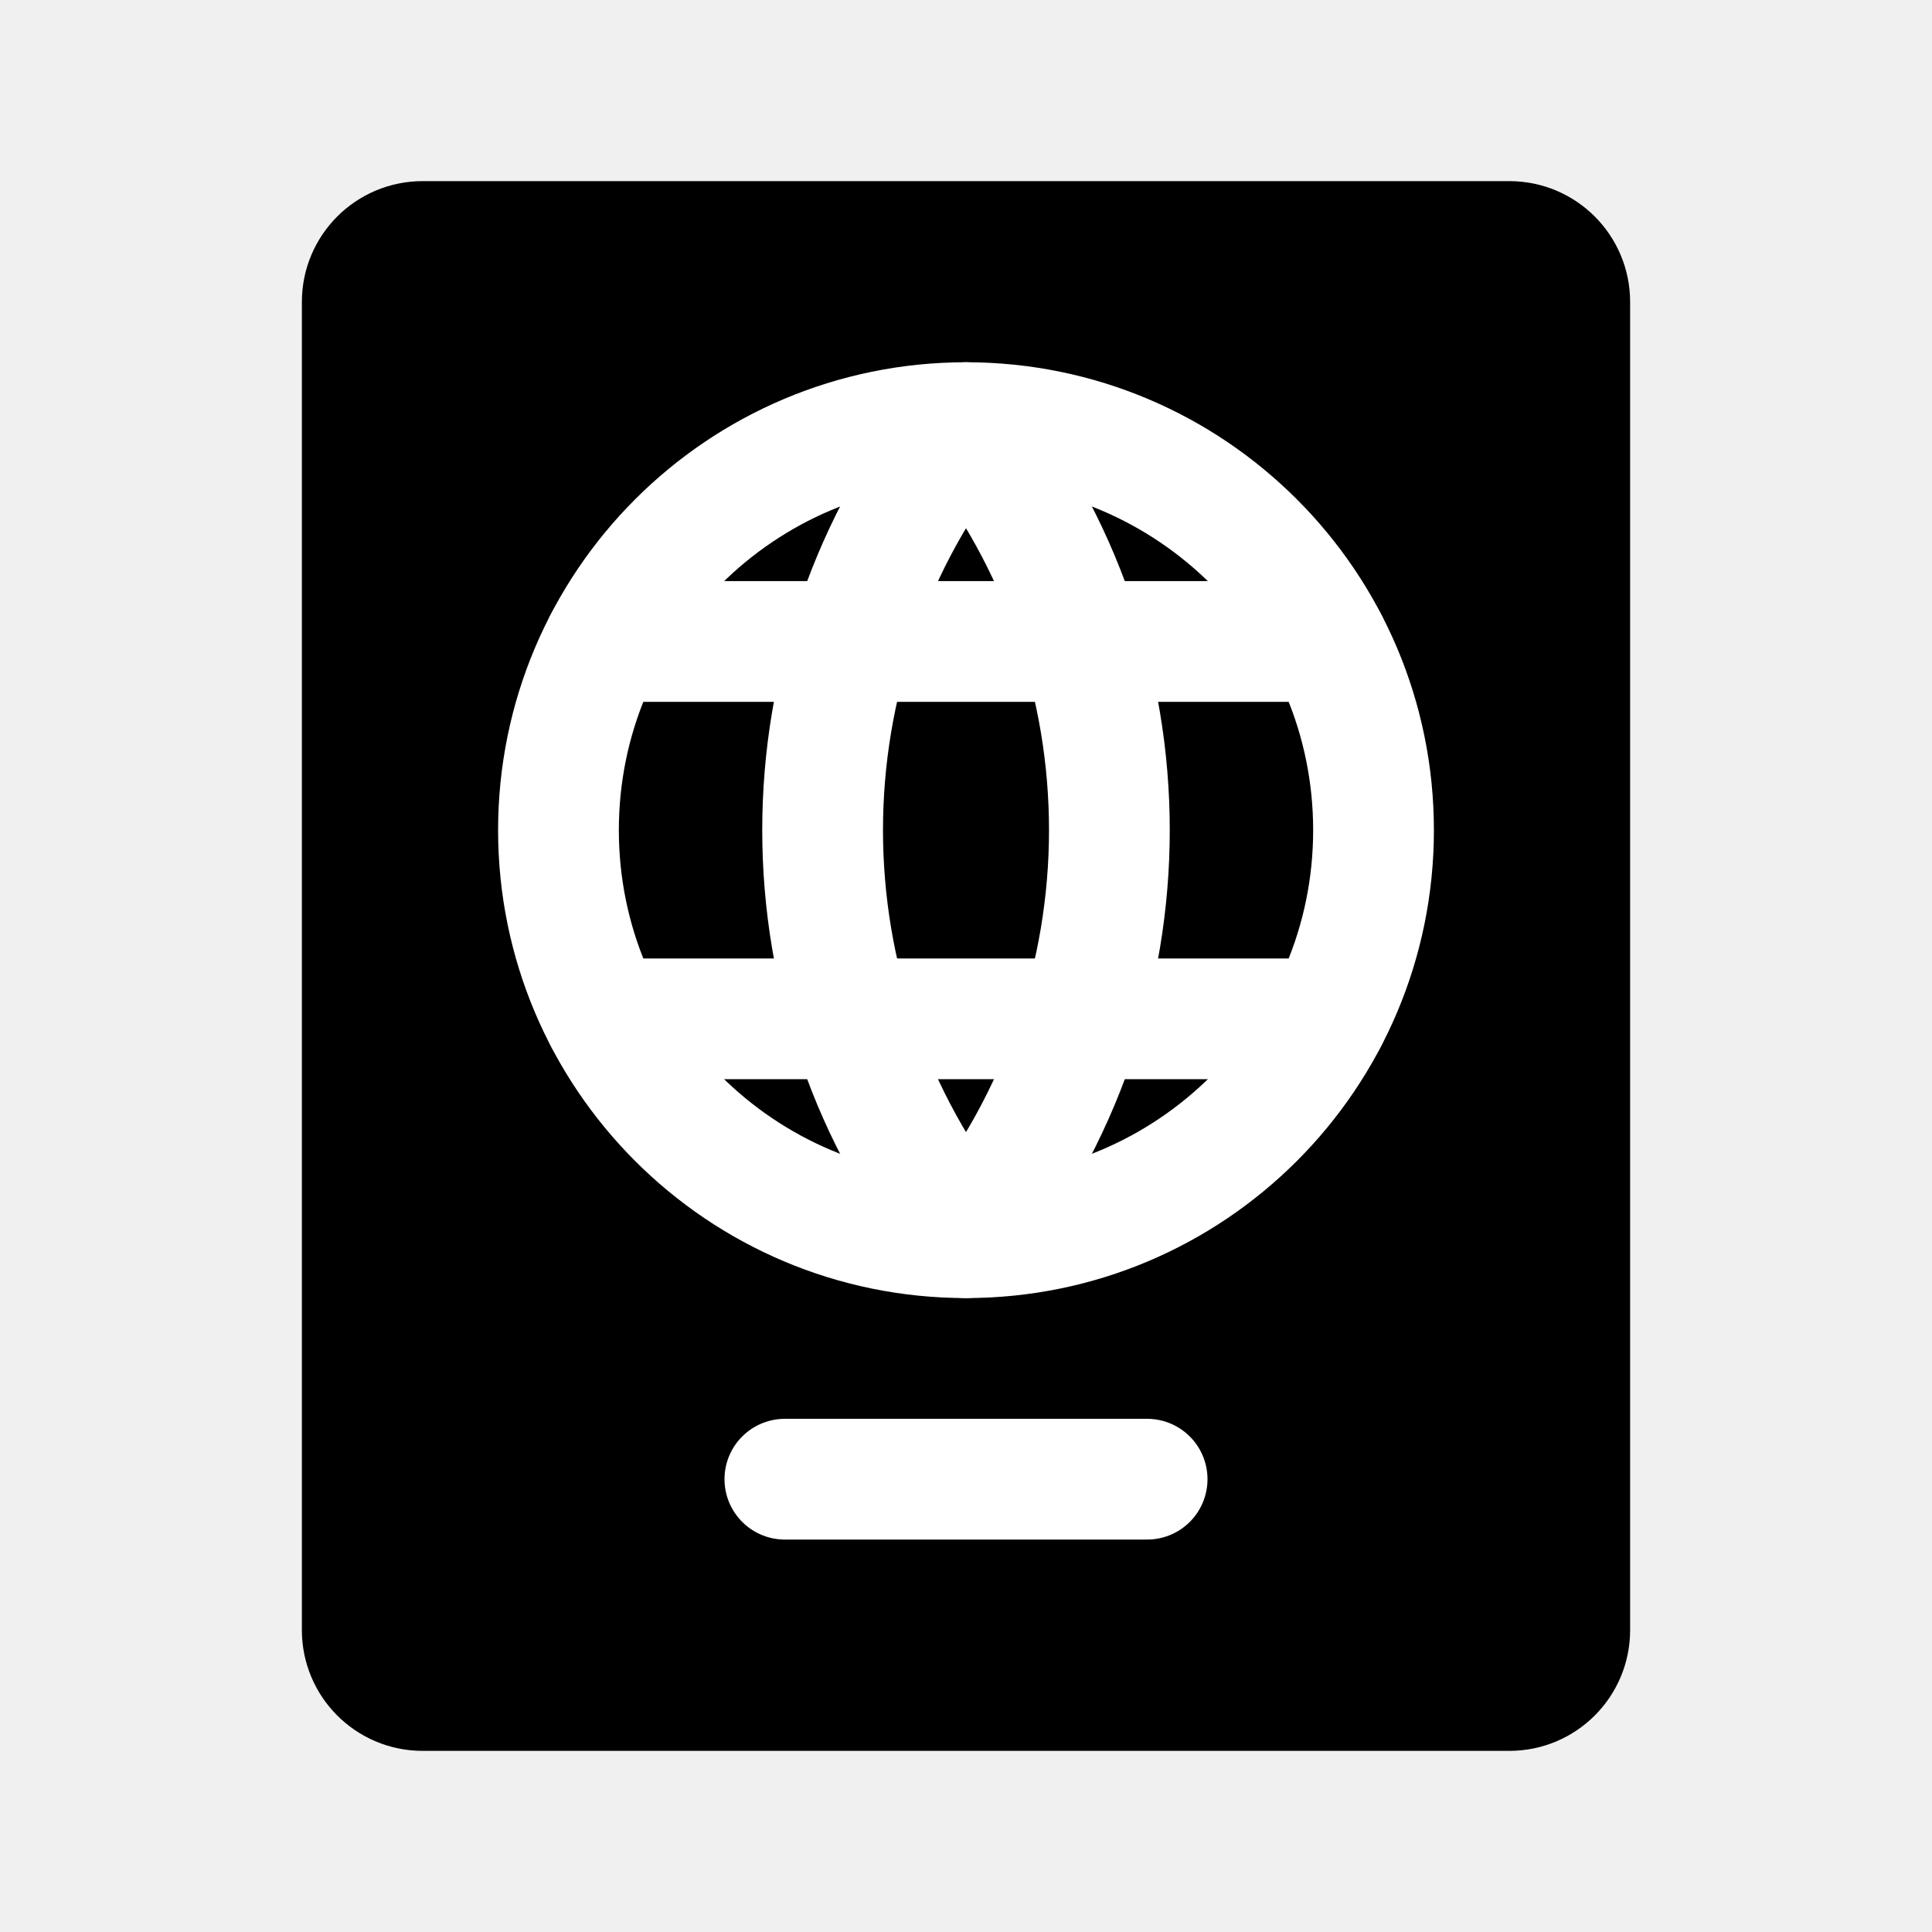
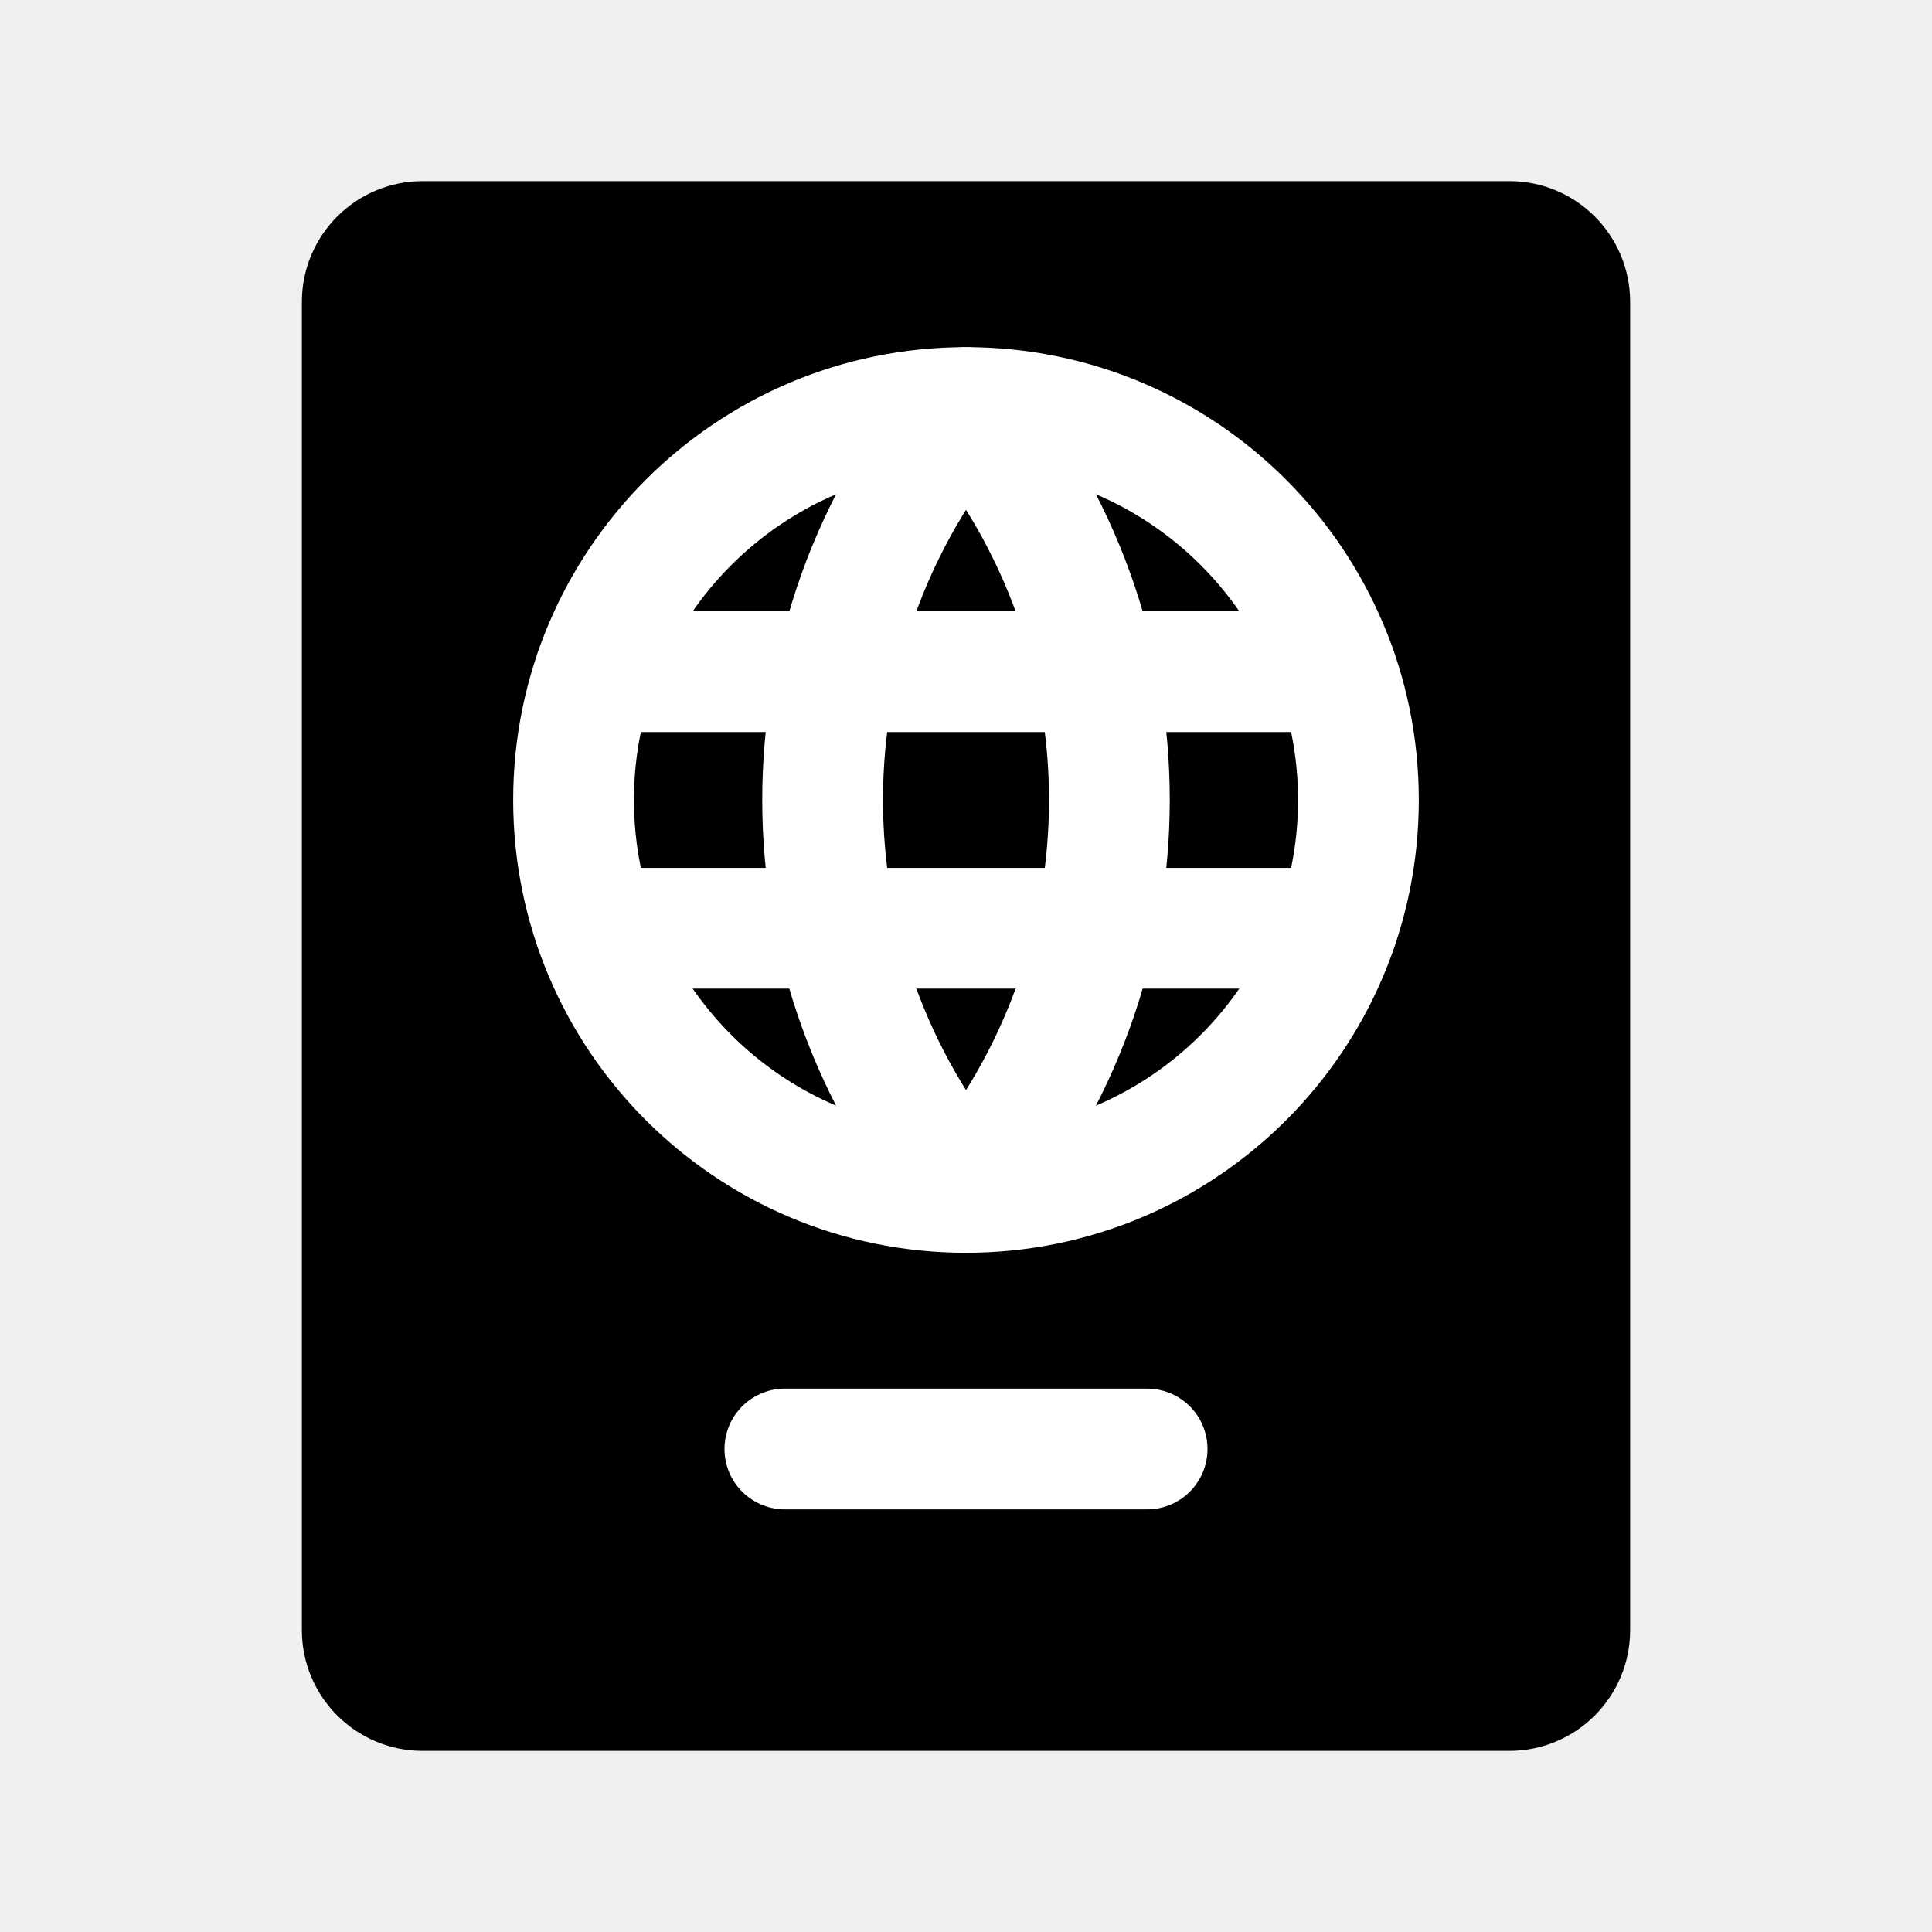
<svg xmlns="http://www.w3.org/2000/svg" viewBox="0 0 256 256">
  <g stroke-linecap="round" stroke-linejoin="round" stroke-width="16">
    <path d="M56 32H200A8 8 0 0 1 208 40V216A8 8 0 0 1 200 224H56A8 8 0 0 1 48 216V40A8 8 0 0 1 56 32Z" fill="currentColor" stroke="currentColor" />
    <g fill="none" stroke="#fff">
-       <circle cx="128" cy="110" r="54" />
-       <path d="M128 56A86.24 86.24 0 0 0 128 164A86.24 86.24 0 0 0 128 56Z" />
-       <path d="M80.14 85H175.86" />
-       <path d="M80.14 135H175.86" />
-       <path d="M104 196H152" />
+       <circle cx="128" cy="106" r="52" />
+       <path d="M128 54A80.66 80.66 0 0 0 128 158A80.66 80.66 0 0 0 128 54Z" />
+       <path d="M78.86 89H177.14" />
+       <path d="M78.86 123H177.14" />
+       <path d="M104 192H152" />
    </g>
  </g>
</svg>
